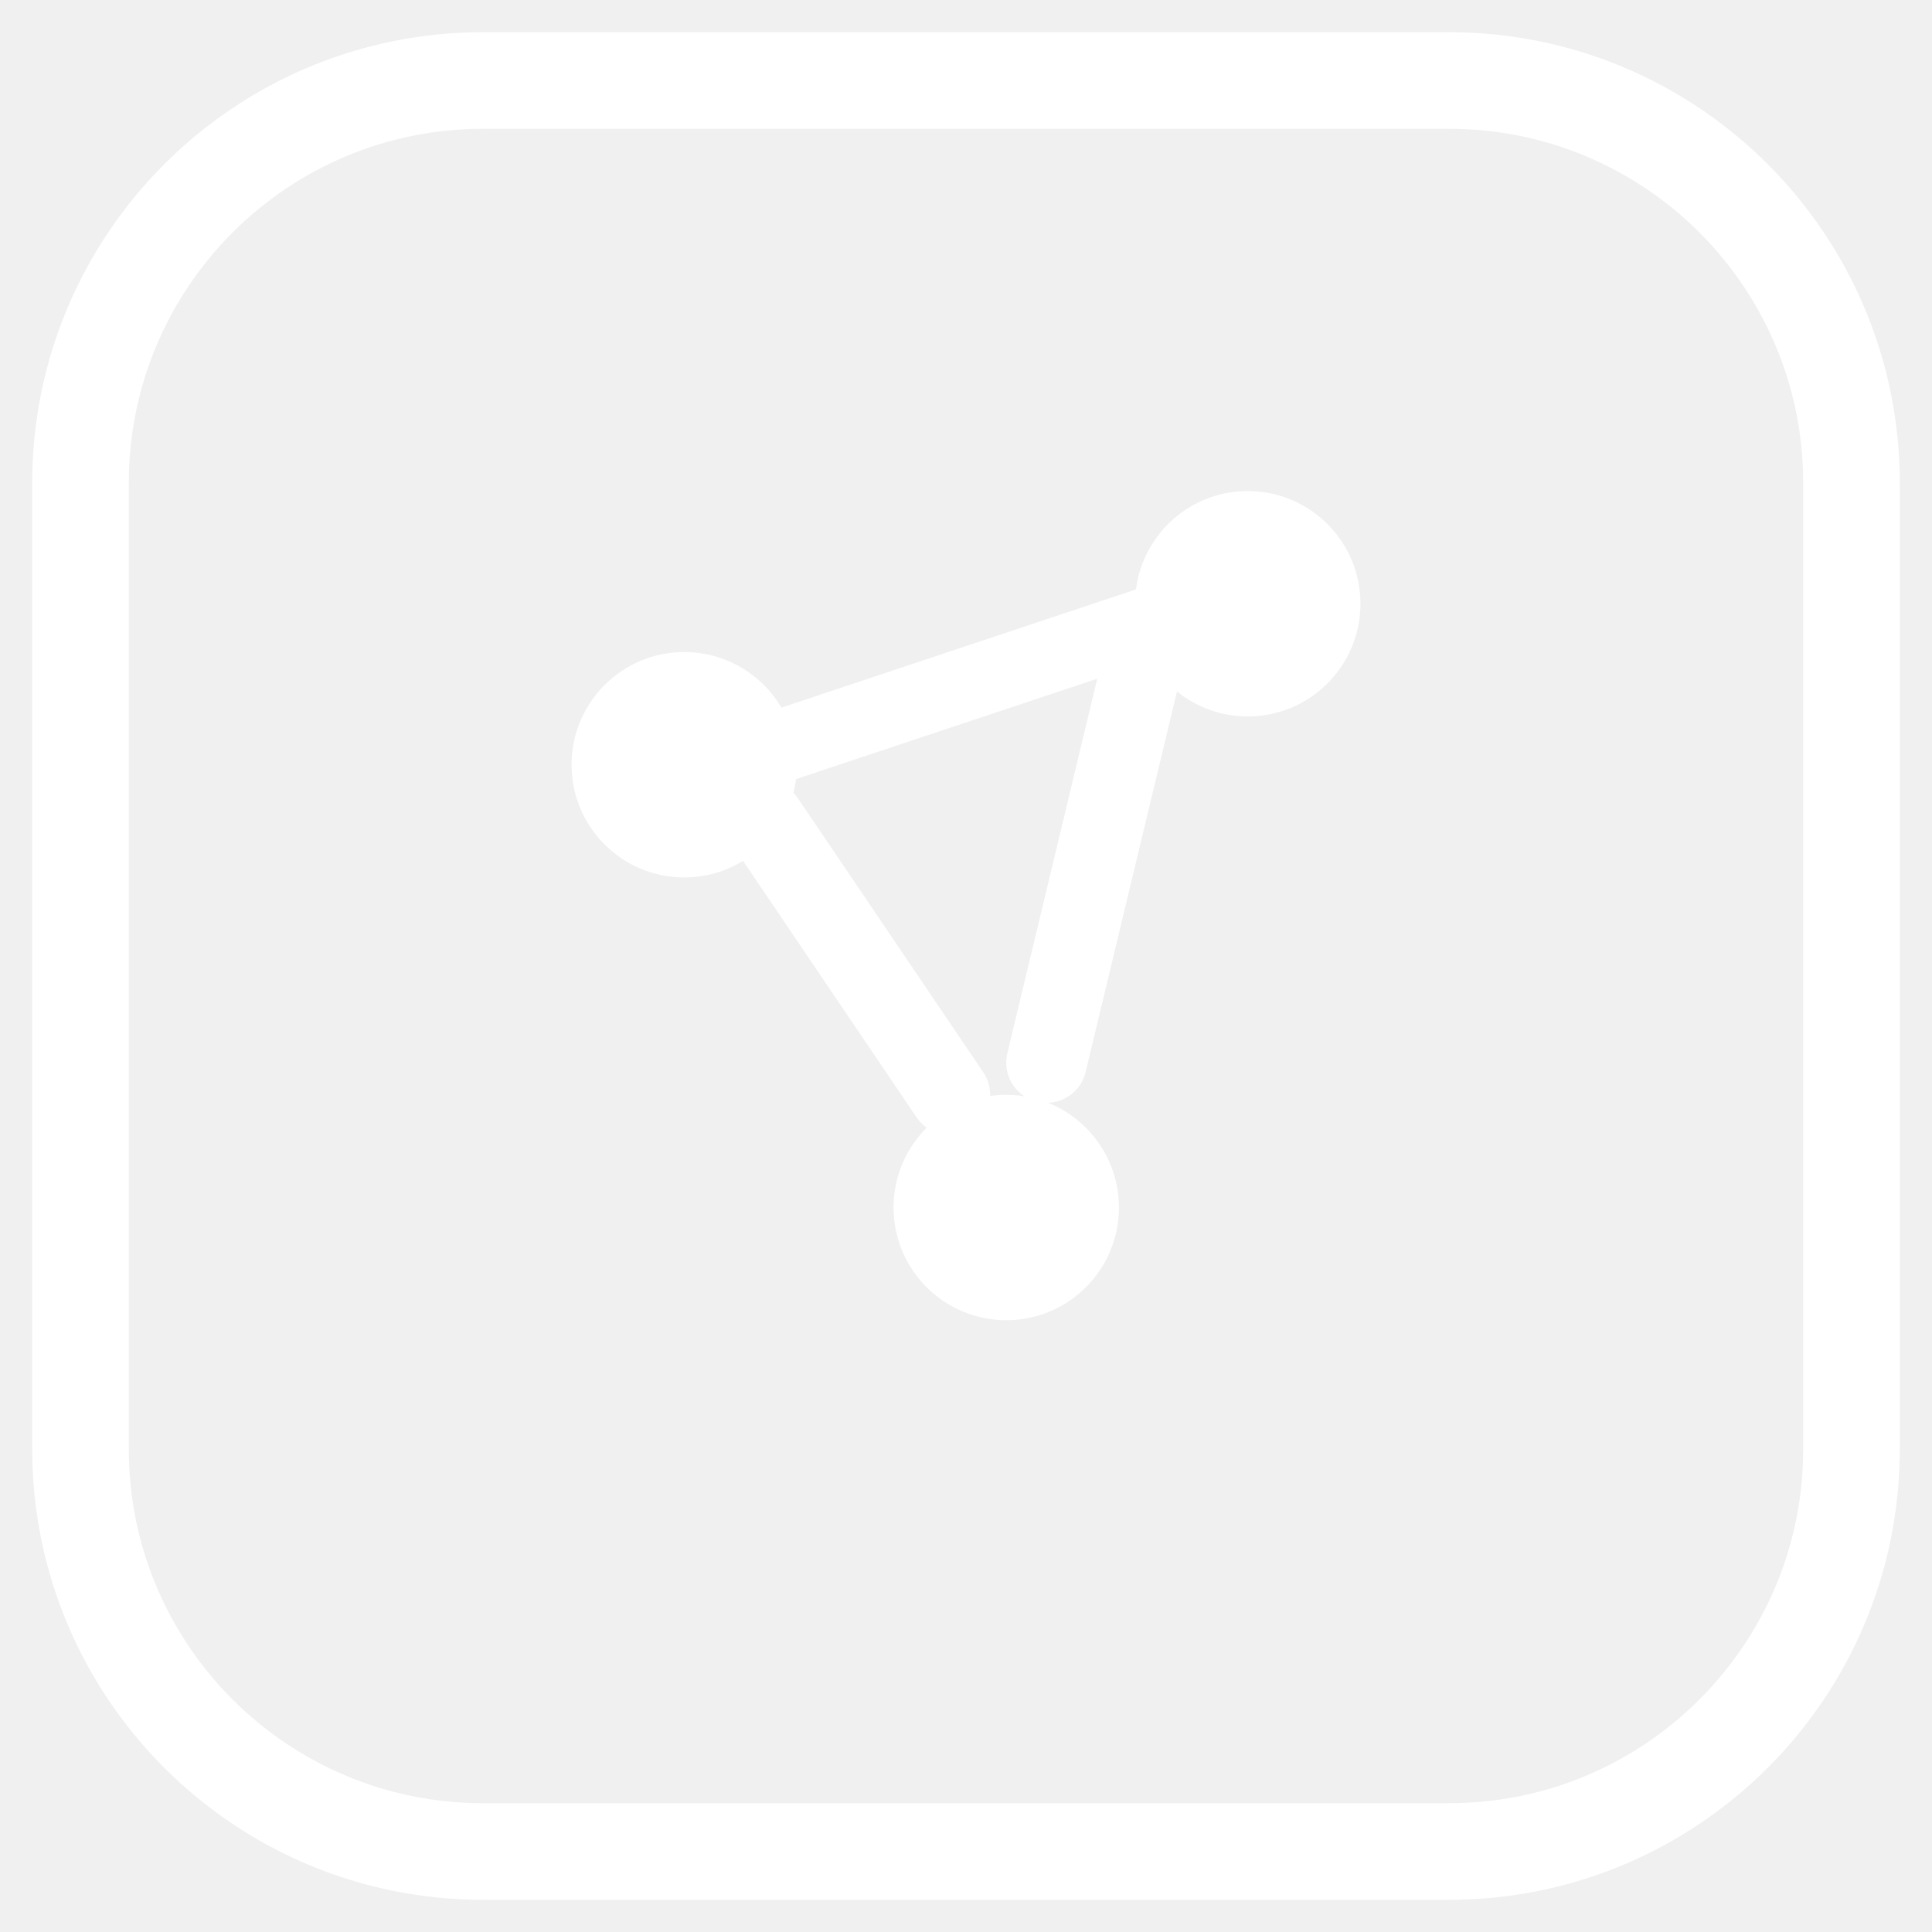
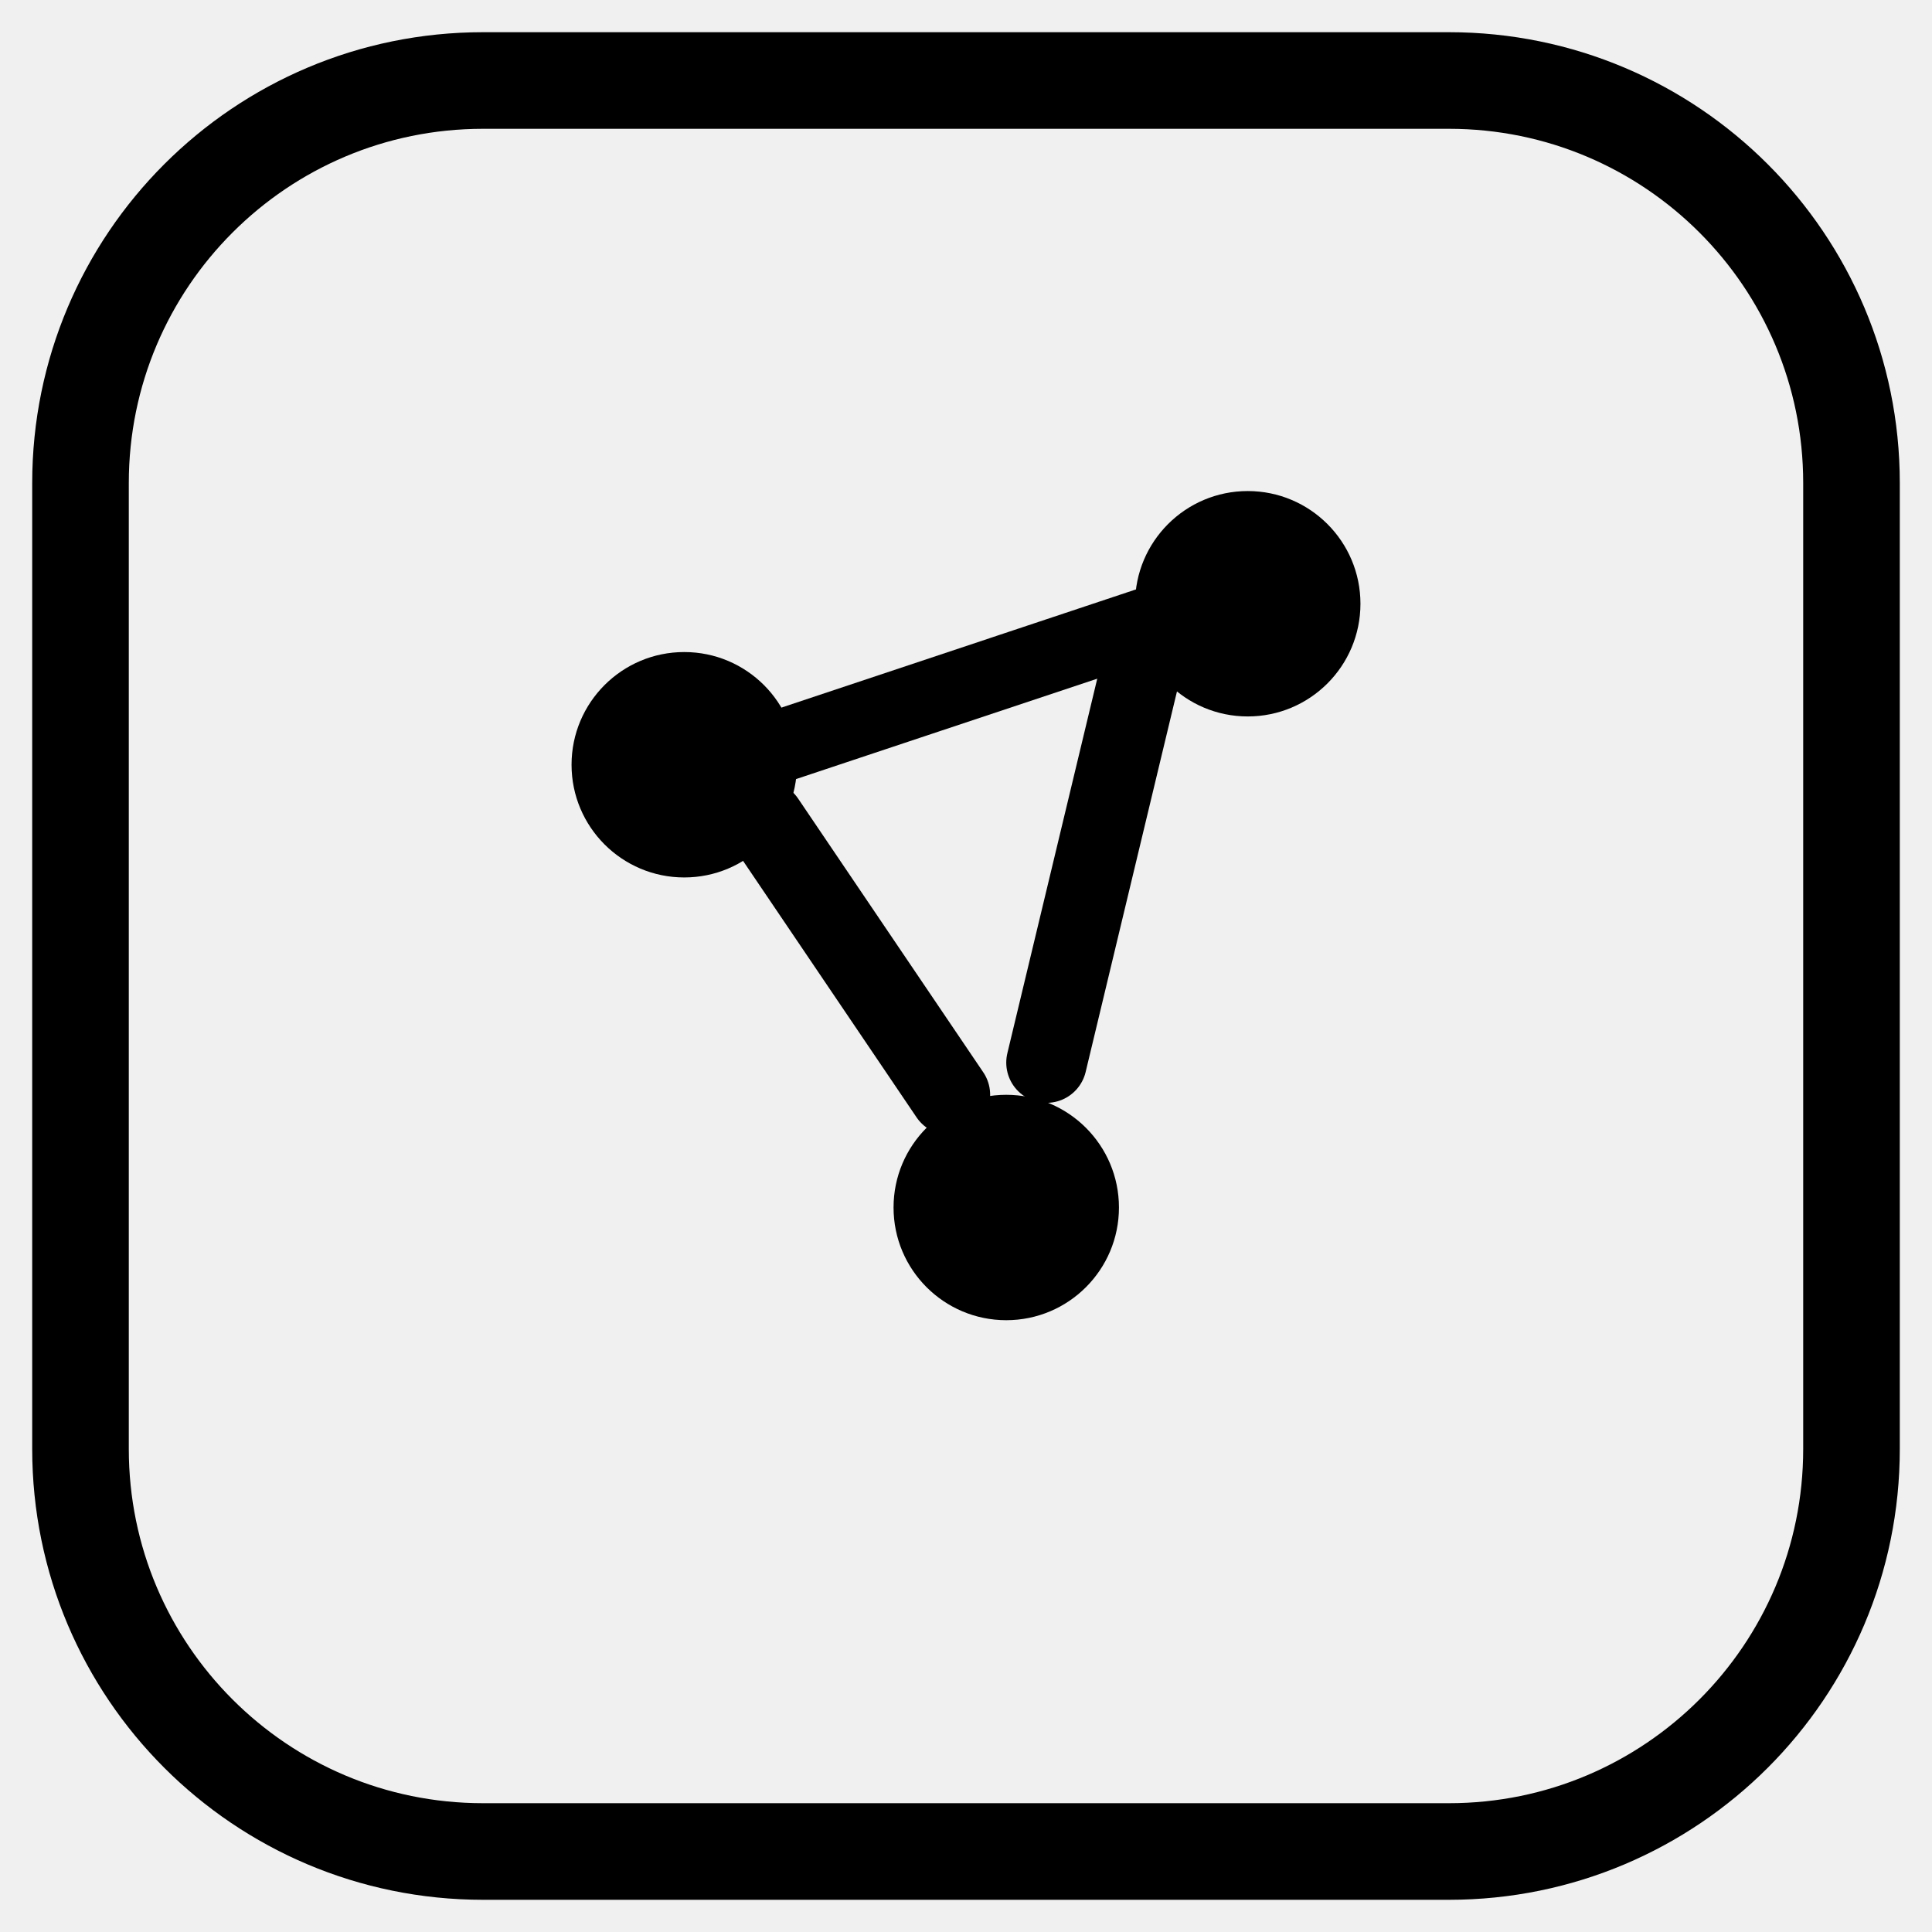
<svg xmlns="http://www.w3.org/2000/svg" width="64" height="64" viewBox="0 0 24 24" aria-hidden="true" role="img">
-   <rect x="1" y="1" width="22" height="22" rx="5" ry="5" fill="none" stroke="white" stroke-width="1.2" />
-   <circle cx="8.5" cy="9.5" r="1.4" fill="white" />
-   <circle cx="15.5" cy="7.5" r="1.4" fill="white" />
-   <circle cx="12.5" cy="15.0" r="1.4" fill="white" />
-   <path d="M9.5 10.2 L11.8 13.6" stroke="white" stroke-width="1.0" stroke-linecap="round" fill="none" />
-   <path d="M14.2 8.2 L13.0 13.2" stroke="white" stroke-width="1.0" stroke-linecap="round" fill="none" />
-   <path d="M9.0 9.5 L15.0 7.5" stroke="white" stroke-width="0.9" stroke-linecap="round" fill="none" />
+   <rect x="1" y="1" width="22" height="22" rx="5" ry="5" fill="none" stroke="currentColor" stroke-width="1.2" />
+   <circle cx="8.5" cy="9.5" r="1.4" fill="currentColor" />
+   <circle cx="15.5" cy="7.5" r="1.4" fill="currentColor" />
+   <circle cx="12.5" cy="15.0" r="1.4" fill="currentColor" />
+   <path d="M9.5 10.2 L11.8 13.6" stroke="currentColor" stroke-width="1.0" stroke-linecap="round" fill="none" />
+   <path d="M14.2 8.2 L13.0 13.2" stroke="currentColor" stroke-width="1.0" stroke-linecap="round" fill="none" />
+   <path d="M9.0 9.5 L15.0 7.5" stroke="currentColor" stroke-width="0.9" stroke-linecap="round" fill="none" />
</svg>
